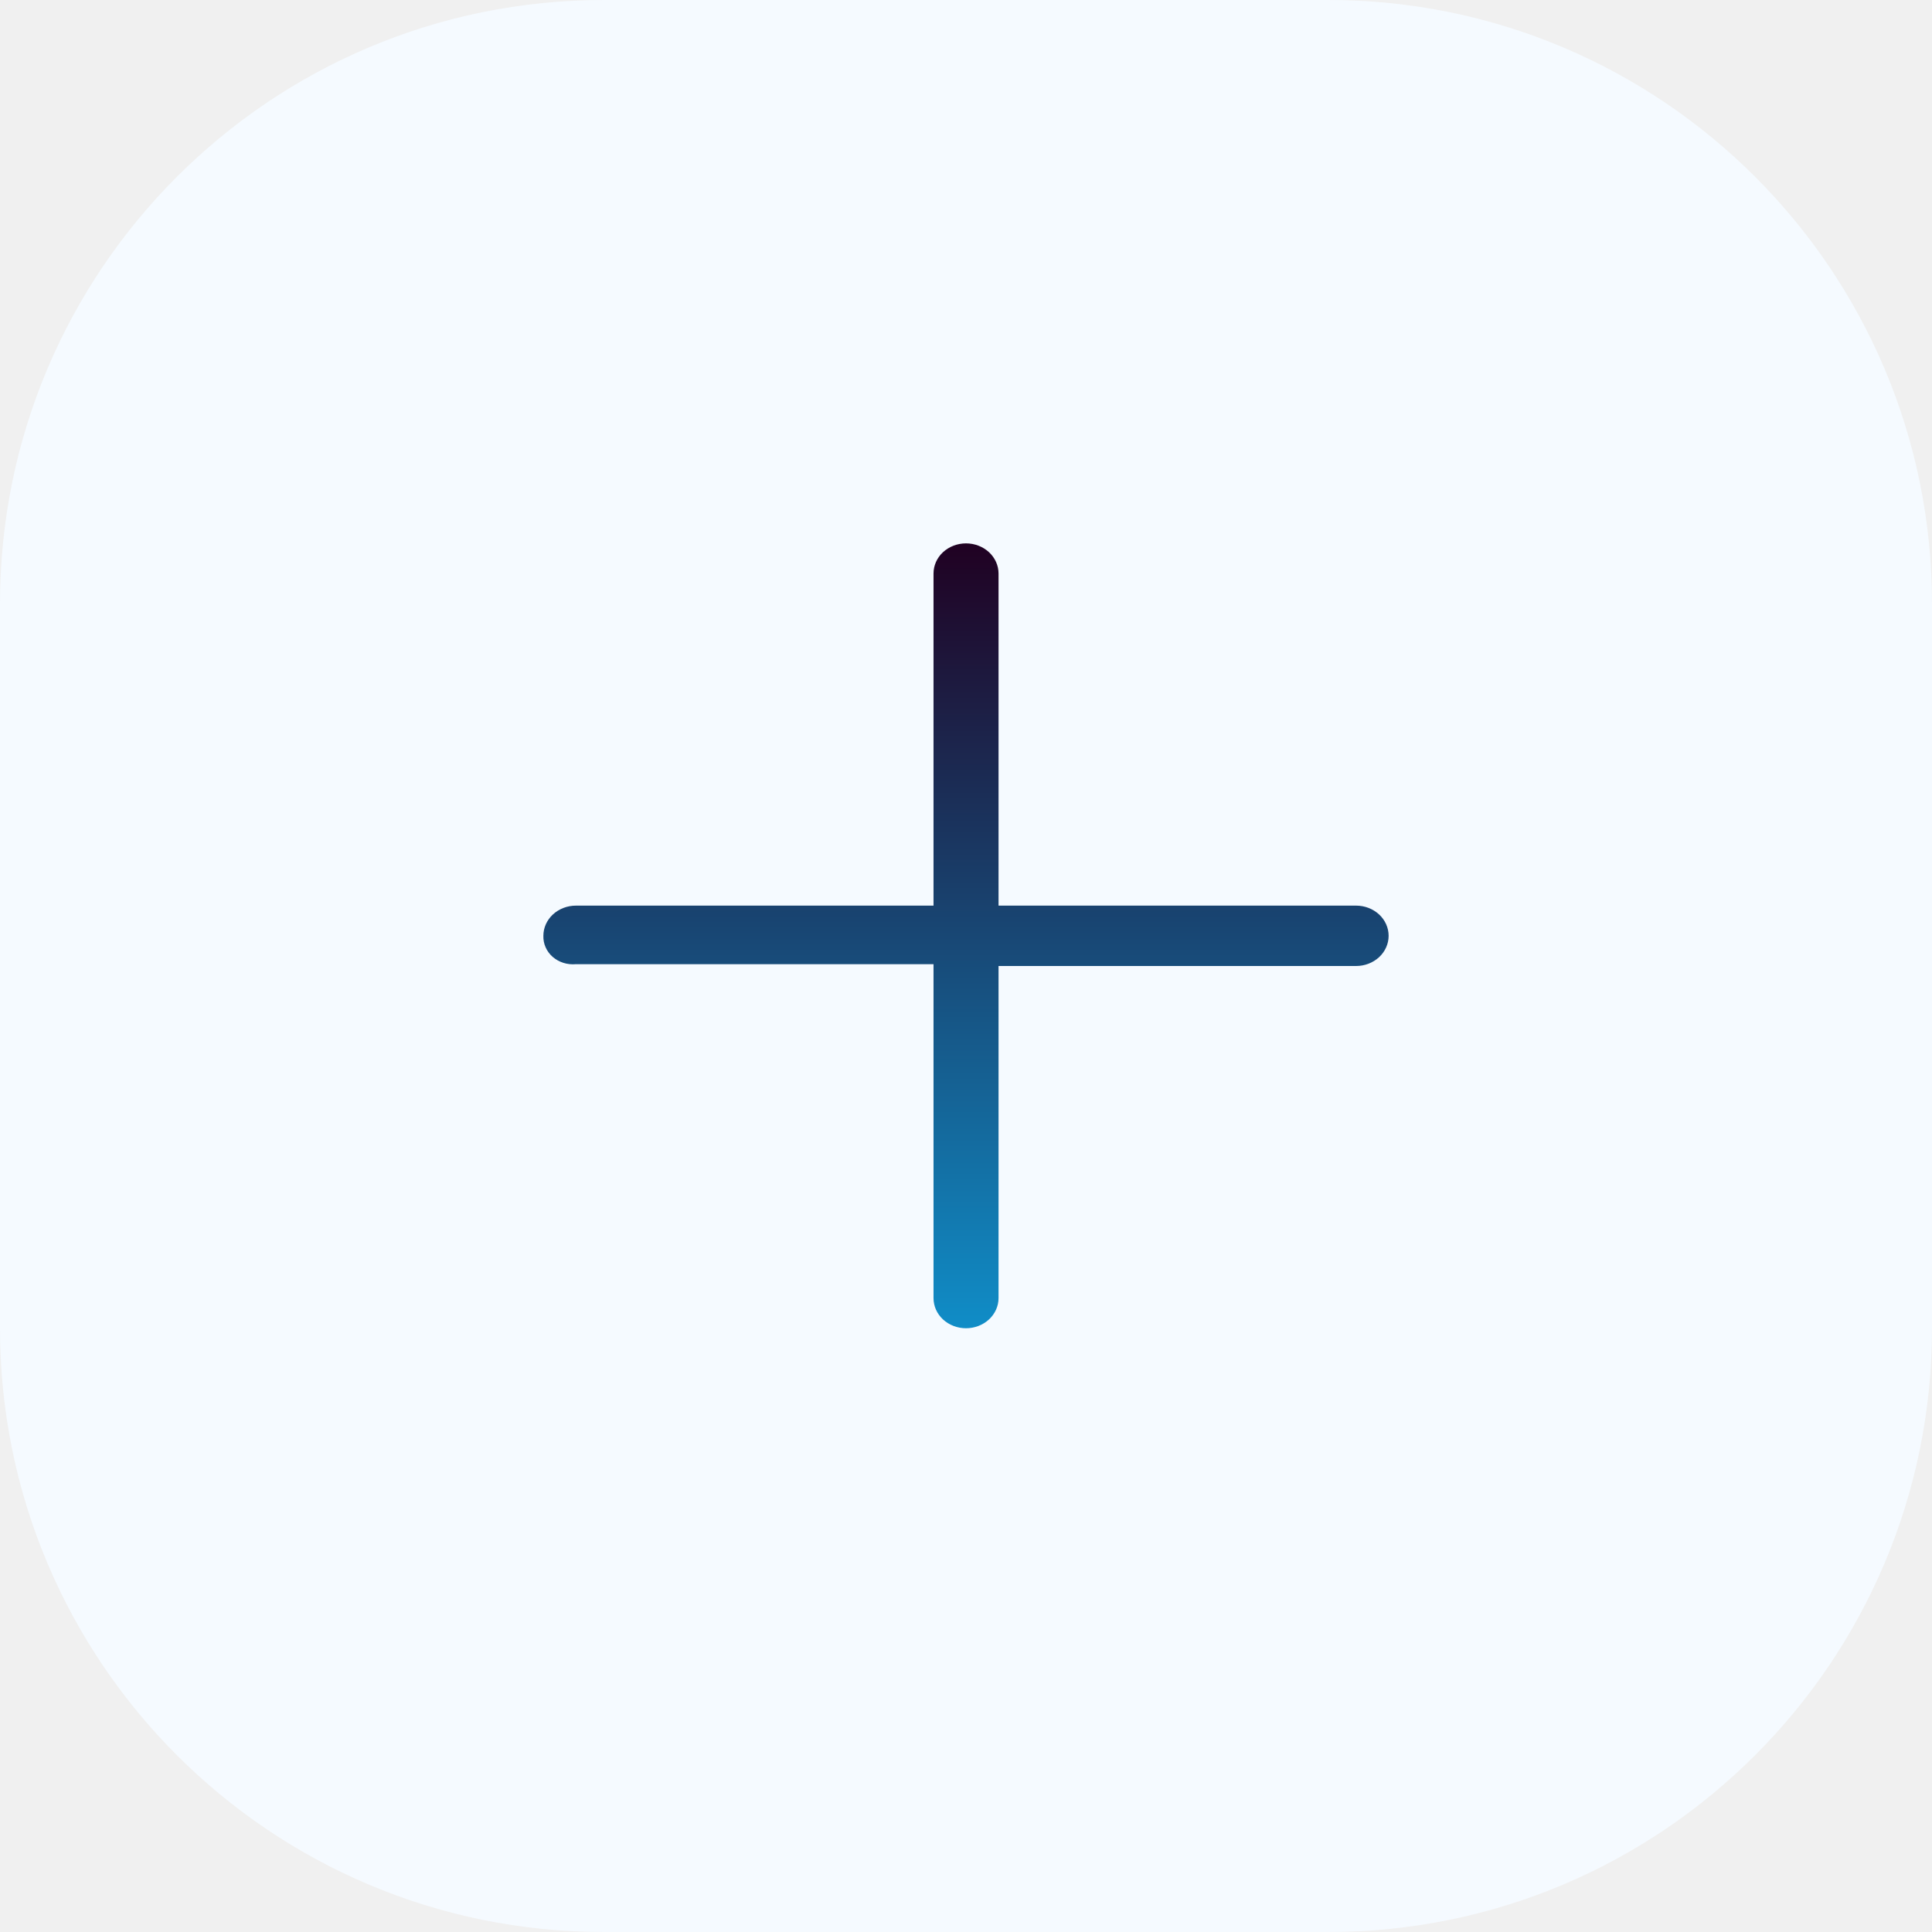
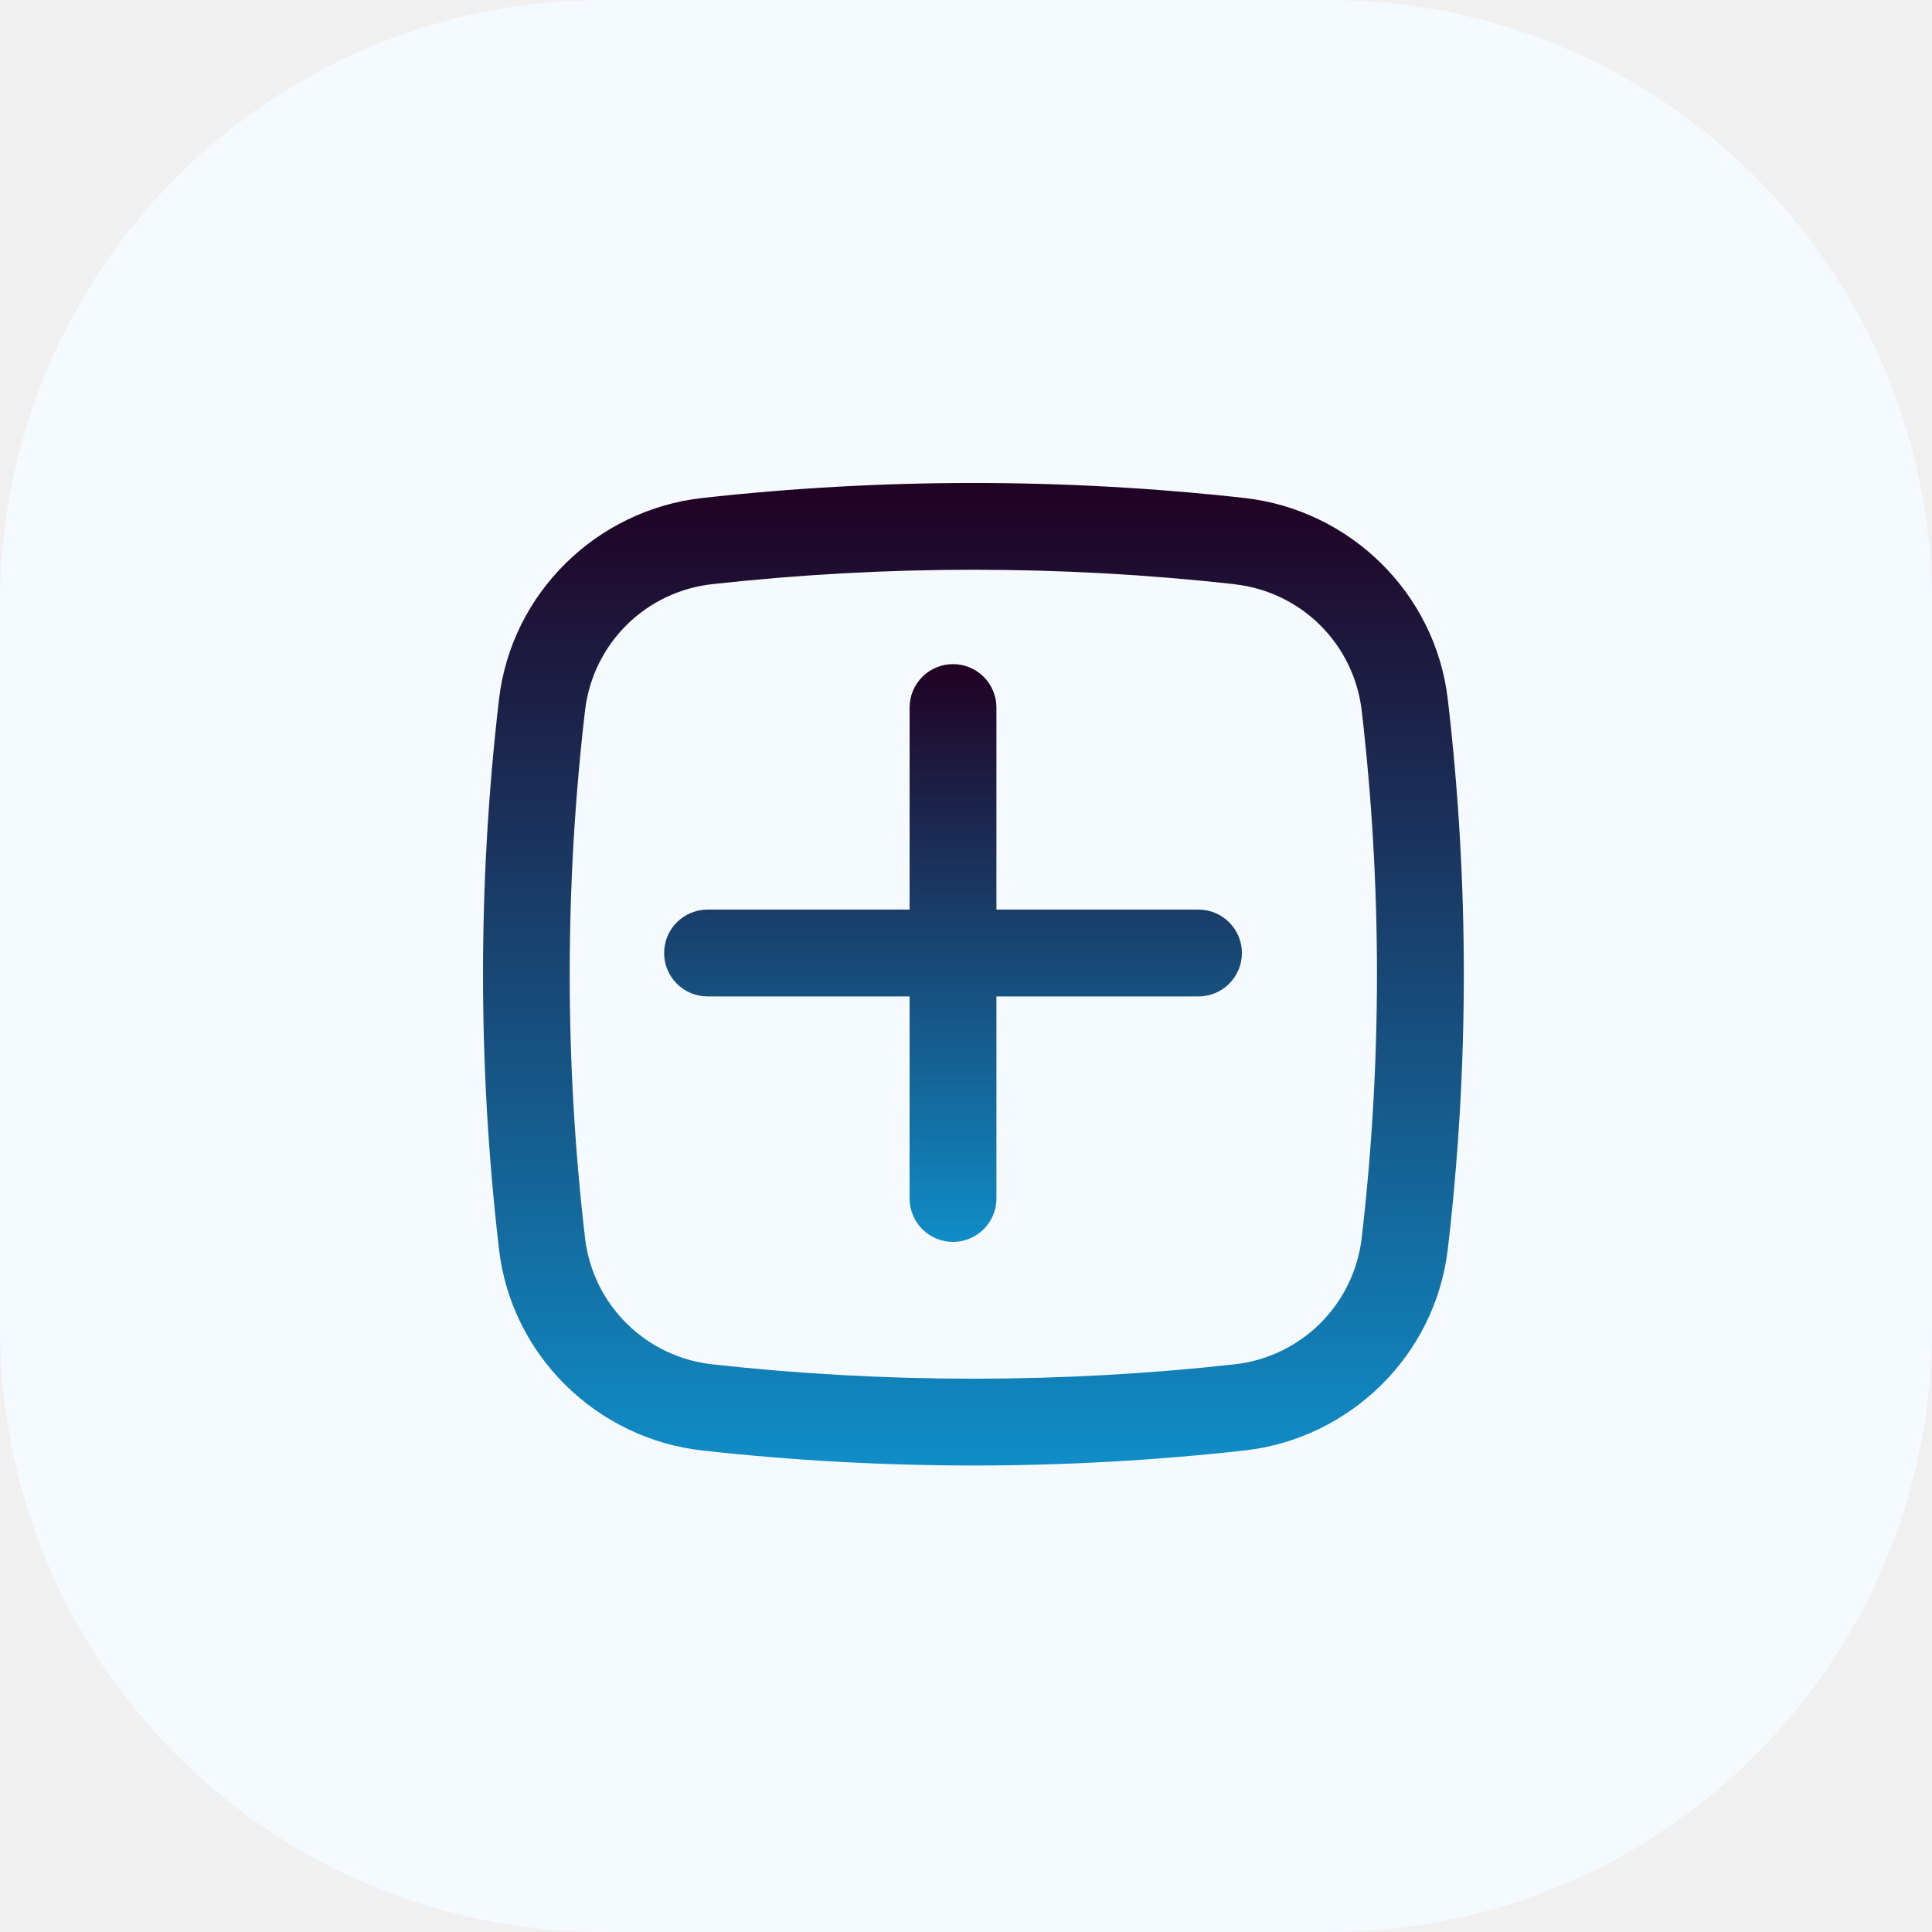
<svg xmlns="http://www.w3.org/2000/svg" width="32" height="32" viewBox="0 0 32 32" fill="none">
-   <rect width="32" height="32" rx="10" fill="#F5FAFF" />
-   <path d="M22.462 15H16.539V9.5C16.539 9.367 16.482 9.24 16.381 9.146C16.28 9.053 16.143 9 16 9C15.857 9 15.72 9.053 15.619 9.146C15.518 9.24 15.462 9.367 15.462 9.5V15H9.539C9.396 15 9.259 15.053 9.158 15.146C9.057 15.24 9 15.367 9 15.5C8.998 15.565 9.01 15.63 9.037 15.69C9.063 15.75 9.103 15.804 9.154 15.849C9.205 15.893 9.266 15.927 9.332 15.948C9.399 15.969 9.469 15.976 9.539 15.97H15.462V21.5C15.462 21.633 15.518 21.76 15.619 21.854C15.72 21.947 15.857 22 16 22C16.143 22 16.28 21.947 16.381 21.854C16.482 21.76 16.539 21.633 16.539 21.5V16H22.462C22.604 16 22.741 15.947 22.842 15.854C22.943 15.76 23 15.633 23 15.5C23 15.367 22.943 15.24 22.842 15.146C22.741 15.053 22.604 15 22.462 15Z" fill="url(#paint0_linear_2071_35)" />
+   <g clip-path="url(#clip0_2_128)">
+     <rect width="32" height="32" rx="10" fill="#F5FAFF" />
+     <path fill-rule="evenodd" clip-rule="evenodd" d="M11.634 8.248C14.617 7.917 17.627 7.917 20.61 8.248C22.361 8.444 23.774 9.823 23.98 11.583C24.334 14.608 24.334 17.665 23.98 20.69C23.773 22.451 22.36 23.829 20.61 24.025C17.627 24.356 14.617 24.356 11.634 24.025C9.883 23.829 8.47 22.451 8.265 20.69C7.912 17.665 7.912 14.608 8.265 11.583C8.47 9.823 9.884 8.444 11.634 8.248ZM20.451 9.676C17.574 9.357 14.67 9.357 11.793 9.676C11.261 9.735 10.764 9.972 10.382 10.348C10.001 10.725 9.758 11.219 9.692 11.751C9.351 14.665 9.351 17.609 9.692 20.523C9.758 21.055 10.001 21.549 10.383 21.925C10.764 22.301 11.261 22.538 11.793 22.597C14.646 22.915 17.598 22.915 20.451 22.597C20.983 22.538 21.48 22.301 21.861 21.925C22.242 21.549 22.485 21.055 22.552 20.523C22.892 17.609 22.892 14.665 22.552 11.751C22.485 11.219 22.242 10.726 21.861 10.35C21.48 9.974 20.983 9.737 20.451 9.678" fill="url(#paint0_linear_2_128)" />
+     <path d="M11 15.785C11 15.594 11.076 15.412 11.21 15.277C11.345 15.142 11.528 15.066 11.719 15.066H15.066V11.719C15.066 11.528 15.142 11.345 15.277 11.21C15.412 11.076 15.594 11 15.785 11C15.976 11 16.158 11.076 16.293 11.21C16.428 11.345 16.504 11.528 16.504 11.719V15.066H19.851C20.042 15.066 20.225 15.142 20.359 15.277C20.494 15.412 20.57 15.594 20.57 15.785C20.57 15.976 20.494 16.158 20.359 16.293C20.225 16.428 20.042 16.504 19.851 16.504H16.504V19.851C16.504 20.042 16.428 20.225 16.293 20.359C16.158 20.494 15.976 20.57 15.785 20.57C15.594 20.57 15.412 20.494 15.277 20.359C15.142 20.225 15.066 20.042 15.066 19.851V16.504H11.719C11.528 16.504 11.345 16.428 11.21 16.293C11.076 16.158 11 15.976 11 15.785Z" fill="url(#paint1_linear_2_128)" />
+   </g>
  <defs>
-     <linearGradient id="paint0_linear_2071_35" x1="16" y1="9" x2="16" y2="22" gradientUnits="userSpaceOnUse">
+     <linearGradient id="paint0_linear_2_128" x1="16.123" y1="8" x2="16.123" y2="24.273" gradientUnits="userSpaceOnUse">
      <stop stop-color="#200122" />
      <stop offset="1" stop-color="#108DC7" />
    </linearGradient>
+     <linearGradient id="paint1_linear_2_128" x1="15.785" y1="11" x2="15.785" y2="20.57" gradientUnits="userSpaceOnUse">
+       <stop stop-color="#200122" />
+       <stop offset="1" stop-color="#108DC7" />
+     </linearGradient>
+     <clipPath id="clip0_2_128">
+       <rect width="32" height="32" rx="10" fill="white" />
+     </clipPath>
  </defs>
</svg>
